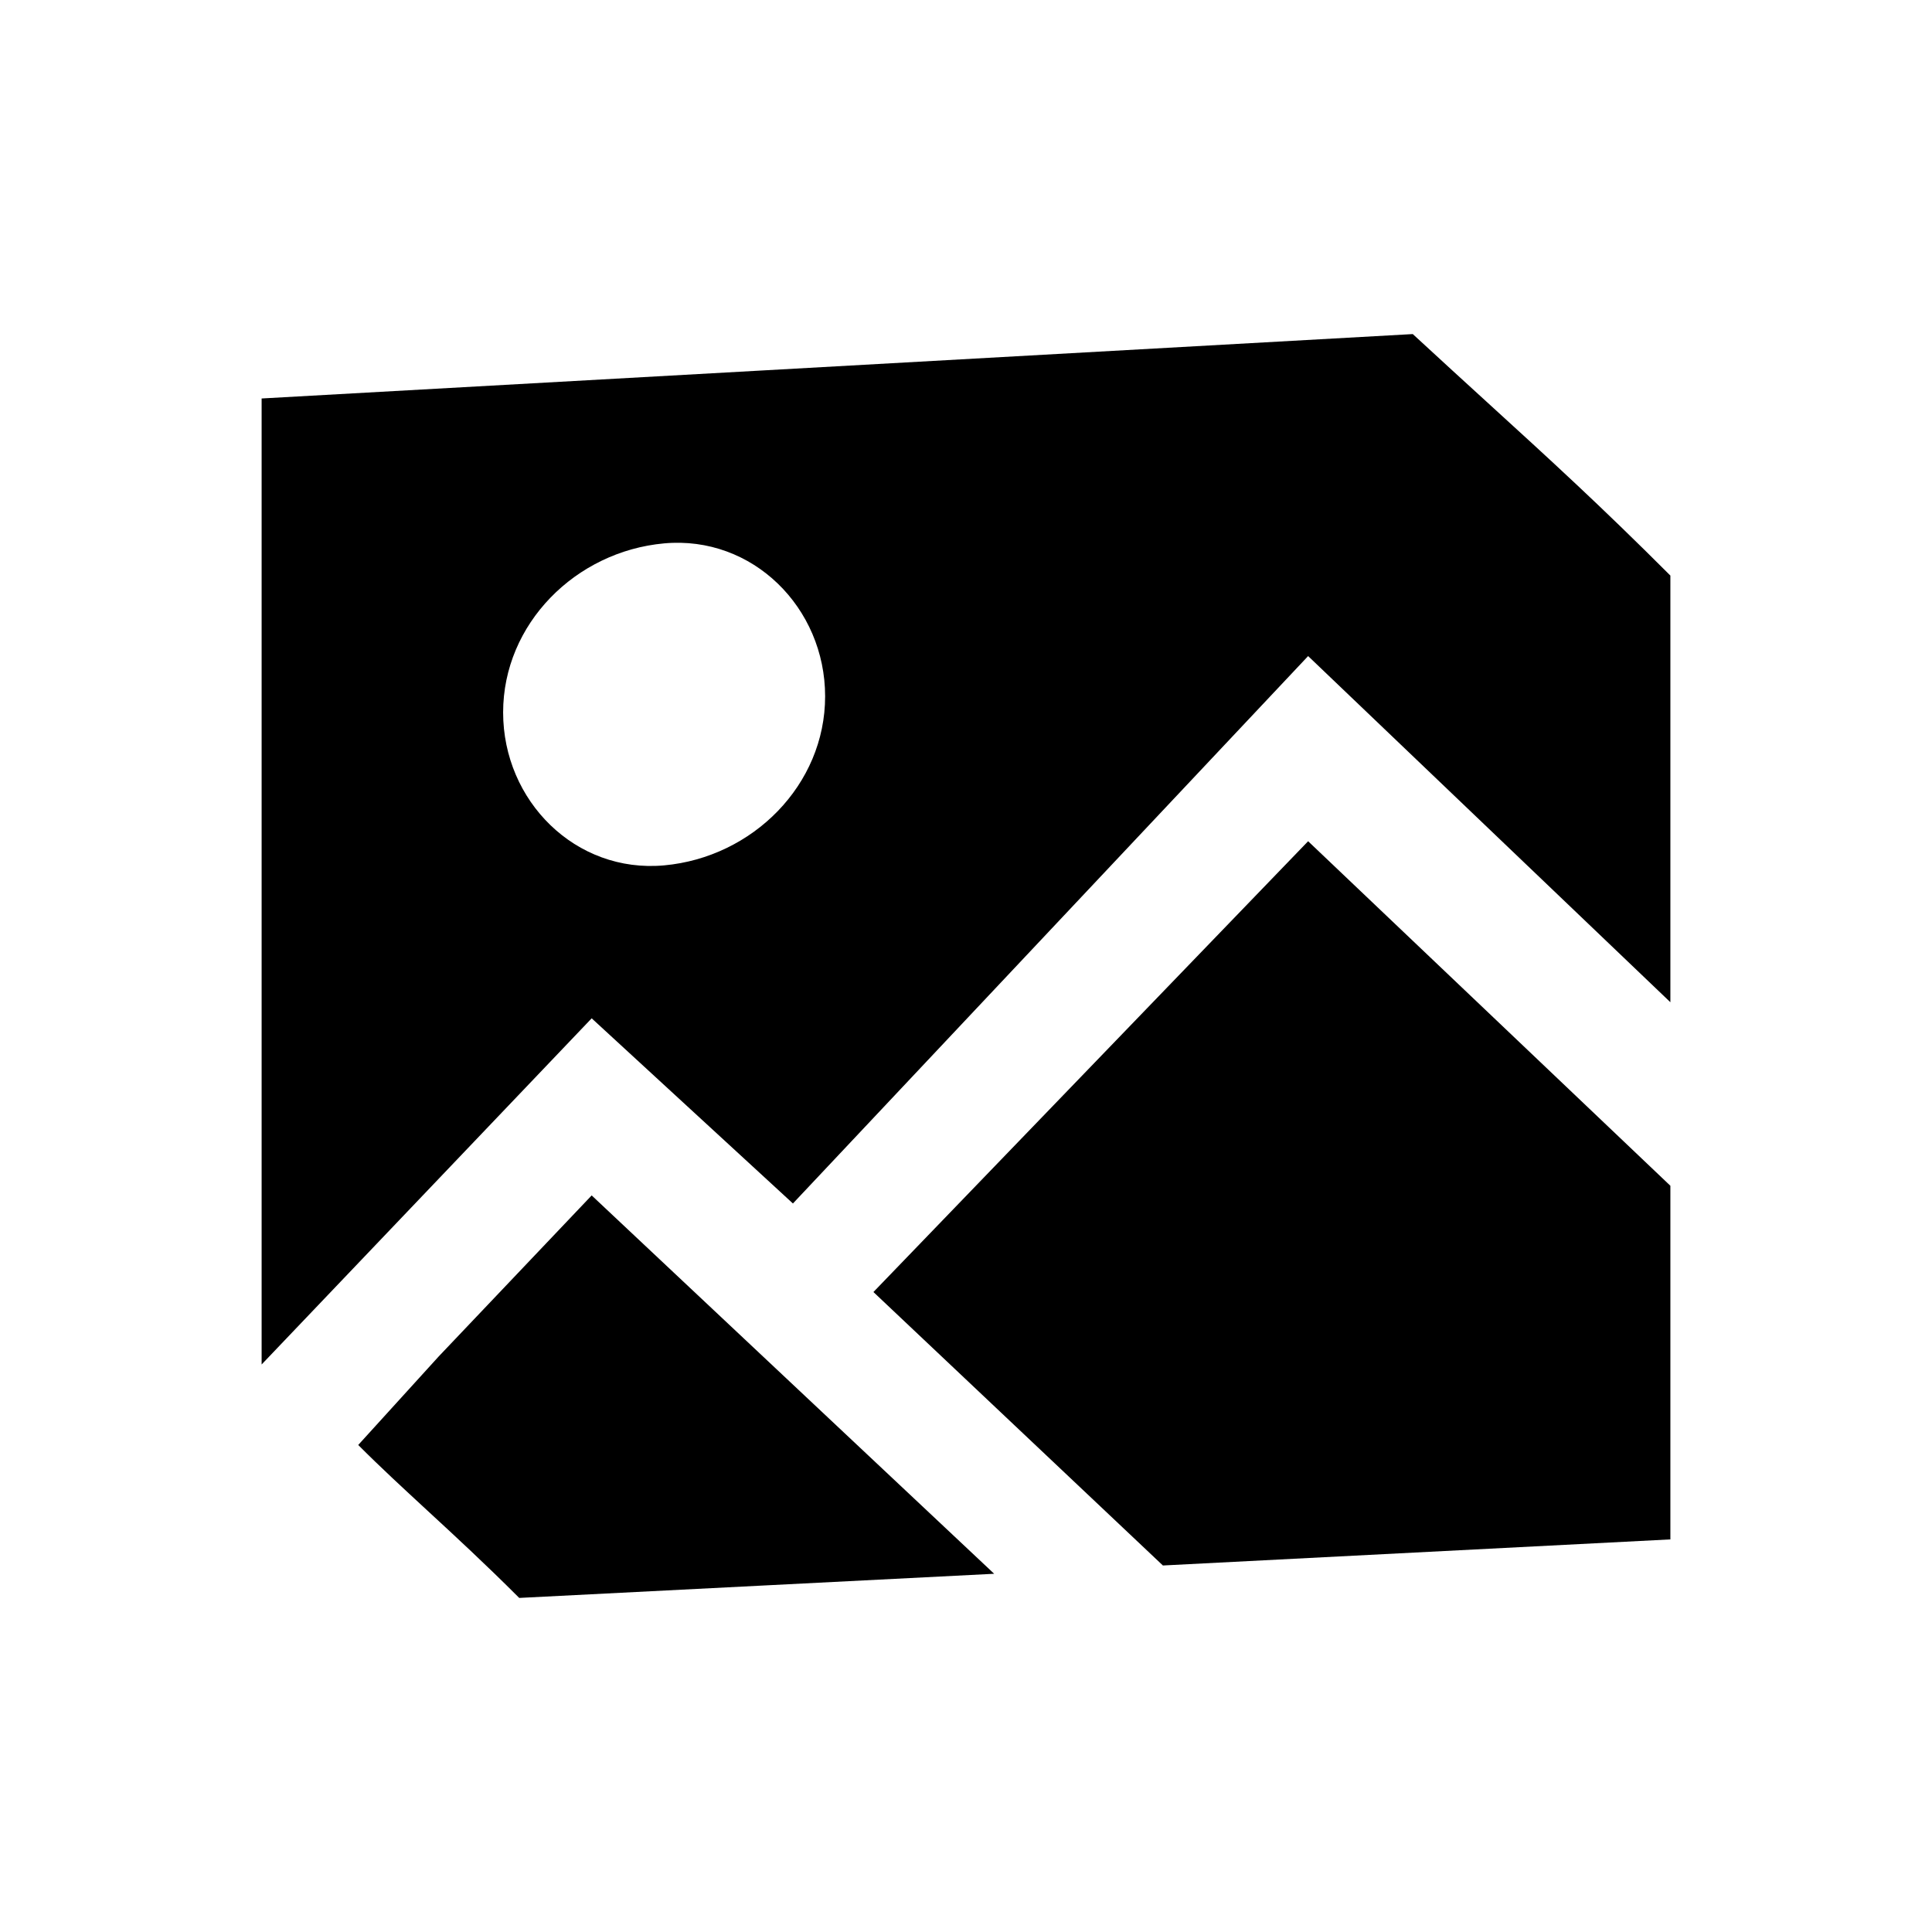
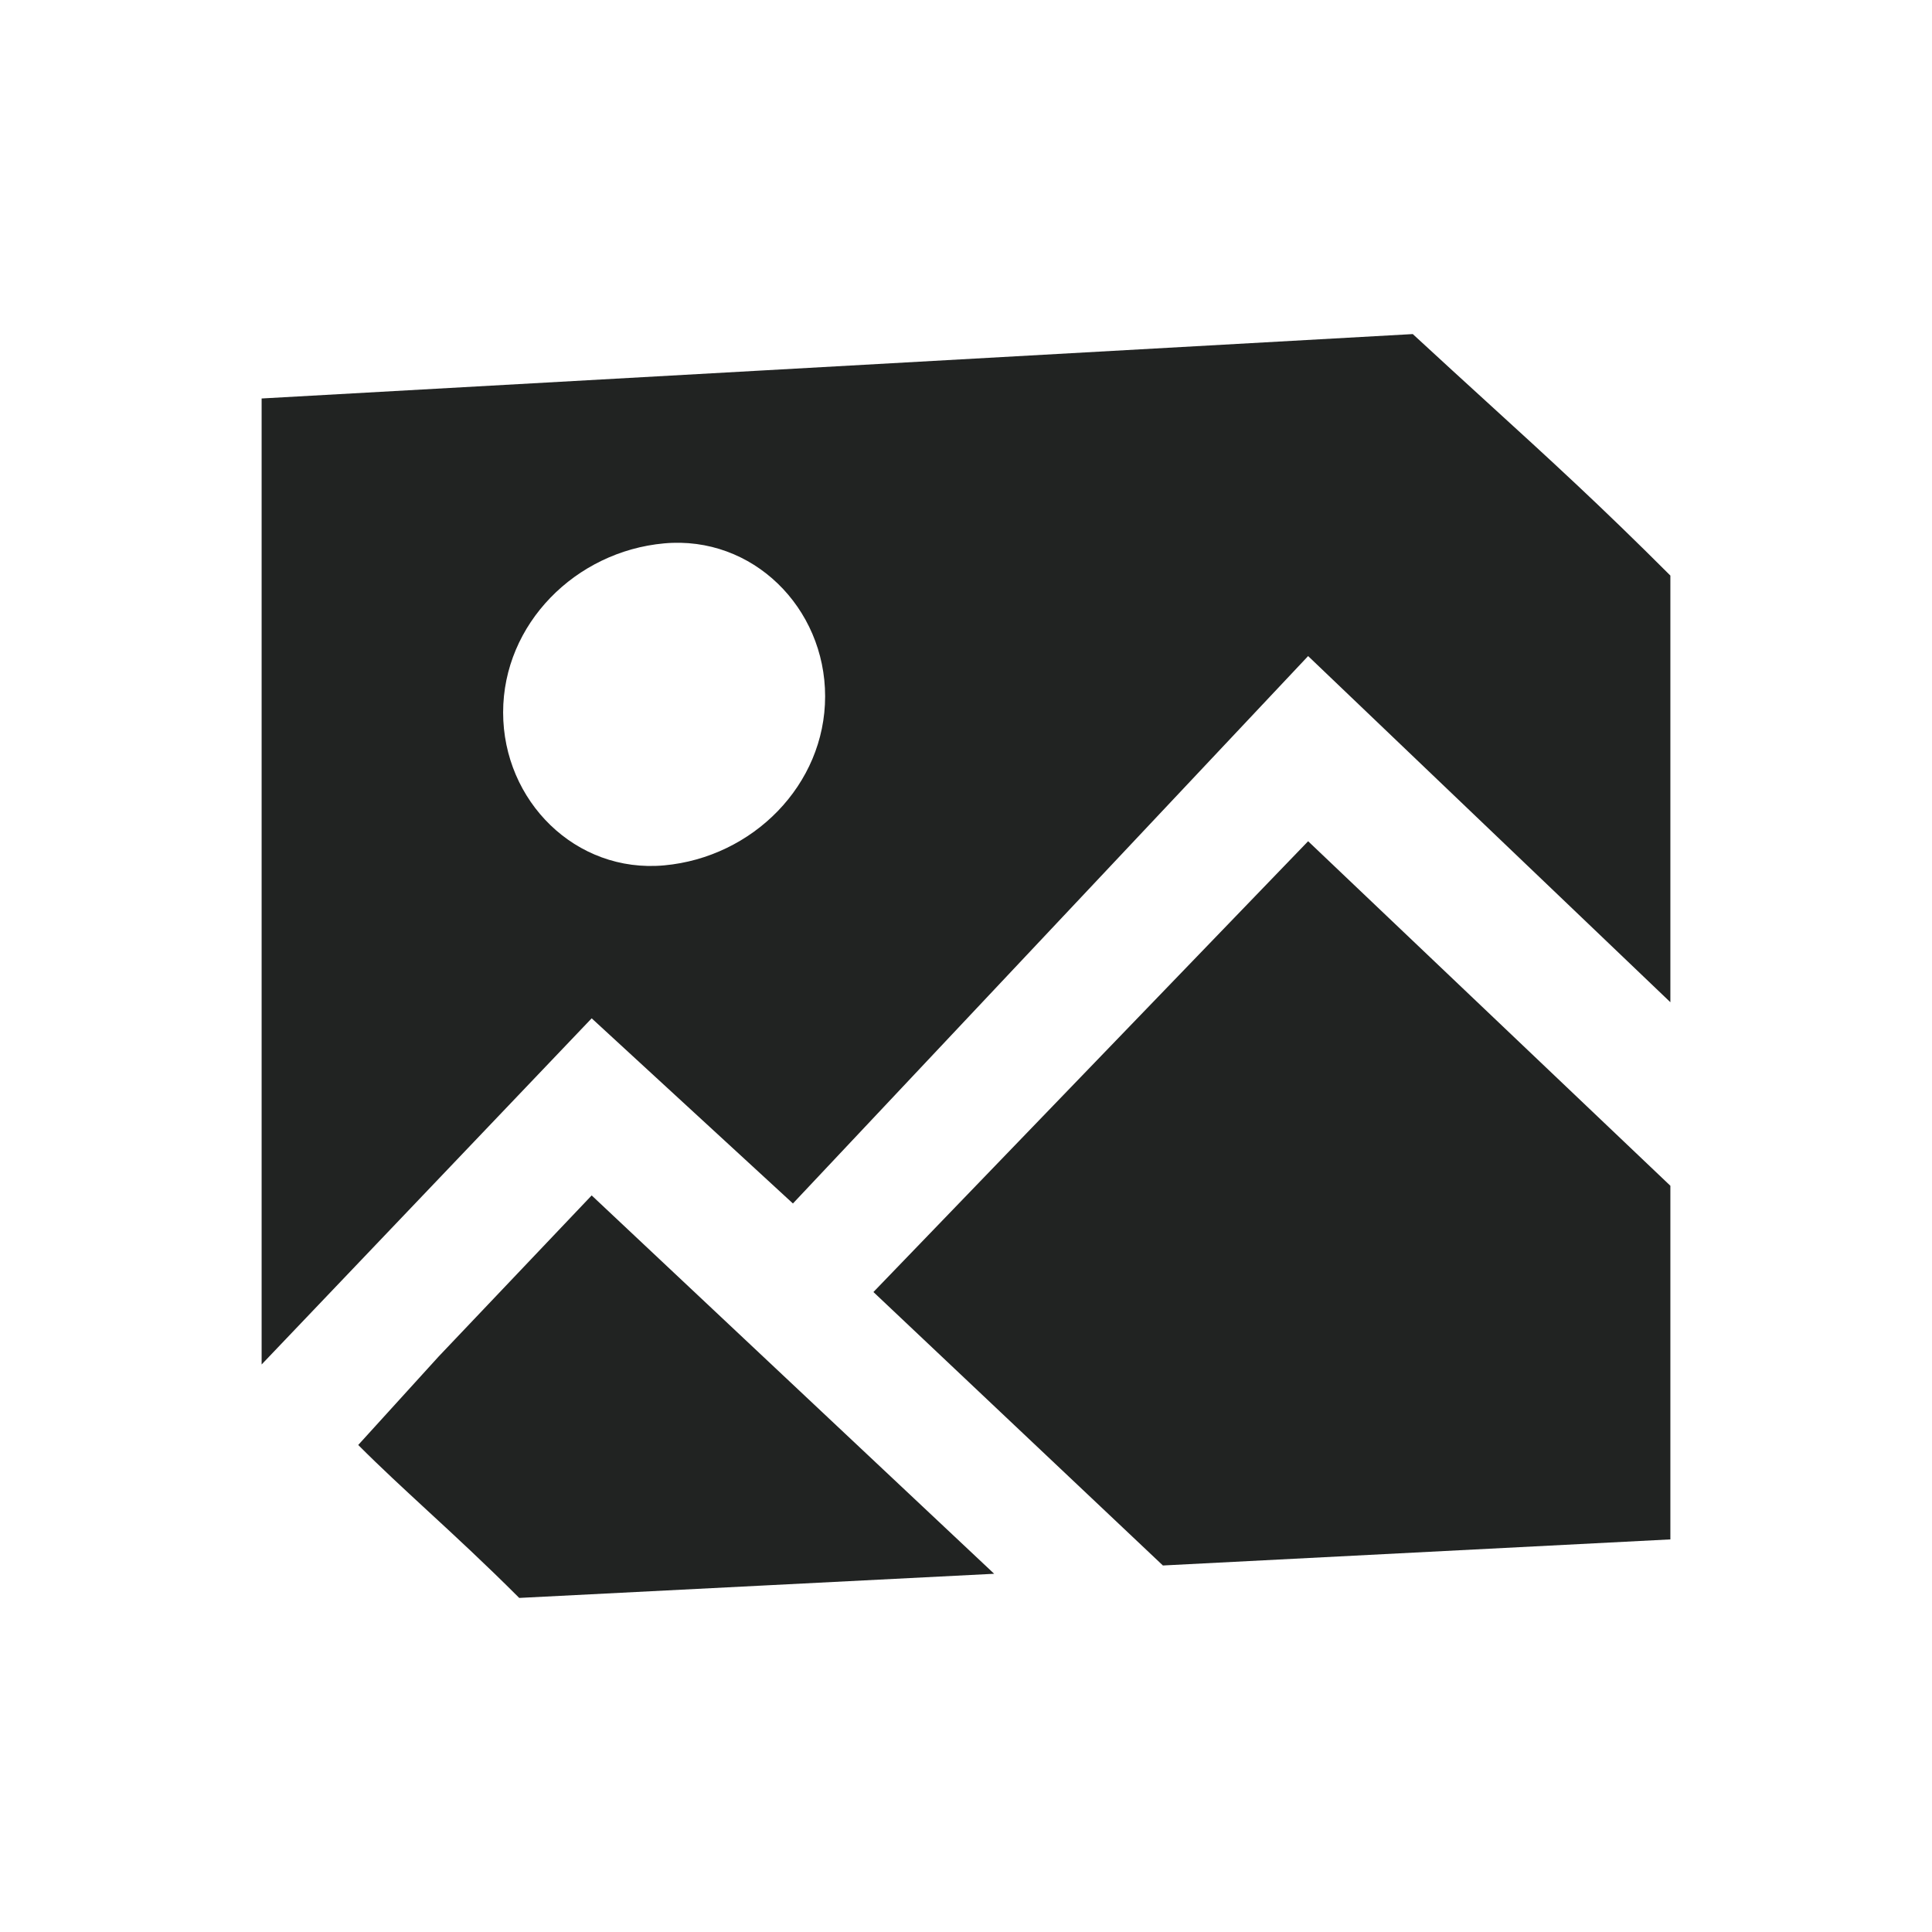
<svg xmlns="http://www.w3.org/2000/svg" width="24" height="24" viewBox="0 0 24 24" fill="none">
-   <path fill-rule="evenodd" clip-rule="evenodd" d="M3.25 4.95V16.95L7.35 12.65L9.85 14.95L16.25 8.15L20.75 12.45V7.15C19.872 6.272 19.261 5.715 18.487 5.009C18.204 4.75 17.898 4.472 17.55 4.15L3.25 4.95ZM8.25 10.75C7.15 10.85 6.25 9.95 6.25 8.85C6.25 7.75 7.15 6.85 8.25 6.75C9.35 6.65 10.25 7.55 10.25 8.65C10.25 9.75 9.35 10.65 8.25 10.75Z" fill="currentColor" />
-   <path d="M20.75 19.123L14.446 19.447L10.85 16.05L16.25 10.45L20.75 14.73V19.123Z" fill="currentColor" />
-   <path d="M5.45 16.85L7.35 14.85L12.35 19.55L6.45 19.85C6.021 19.421 5.65 19.079 5.305 18.761C5.007 18.485 4.728 18.229 4.45 17.95L5.45 16.85Z" fill="currentColor" />
+   <path fill-rule="evenodd" clip-rule="evenodd" d="M3.25 4.95V16.95L7.35 12.65L9.85 14.95L16.25 8.15L20.75 12.45V7.15C19.872 6.272 19.261 5.715 18.487 5.009C18.204 4.75 17.898 4.472 17.55 4.15L3.25 4.95ZM8.25 10.75C7.15 10.85 6.25 9.95 6.25 8.85C6.25 7.75 7.15 6.85 8.25 6.75C9.35 6.65 10.25 7.55 10.25 8.65C10.25 9.75 9.35 10.65 8.25 10.75Z" fill="#212322" />
+   <path d="M20.75 19.123L14.446 19.447L10.85 16.05L16.25 10.45L20.75 14.73V19.123Z" fill="#212322" />
+   <path d="M5.45 16.85L7.35 14.85L12.35 19.55L6.45 19.85C6.021 19.421 5.65 19.079 5.305 18.761C5.007 18.485 4.728 18.229 4.45 17.95L5.45 16.85Z" fill="#212322" />
</svg>
